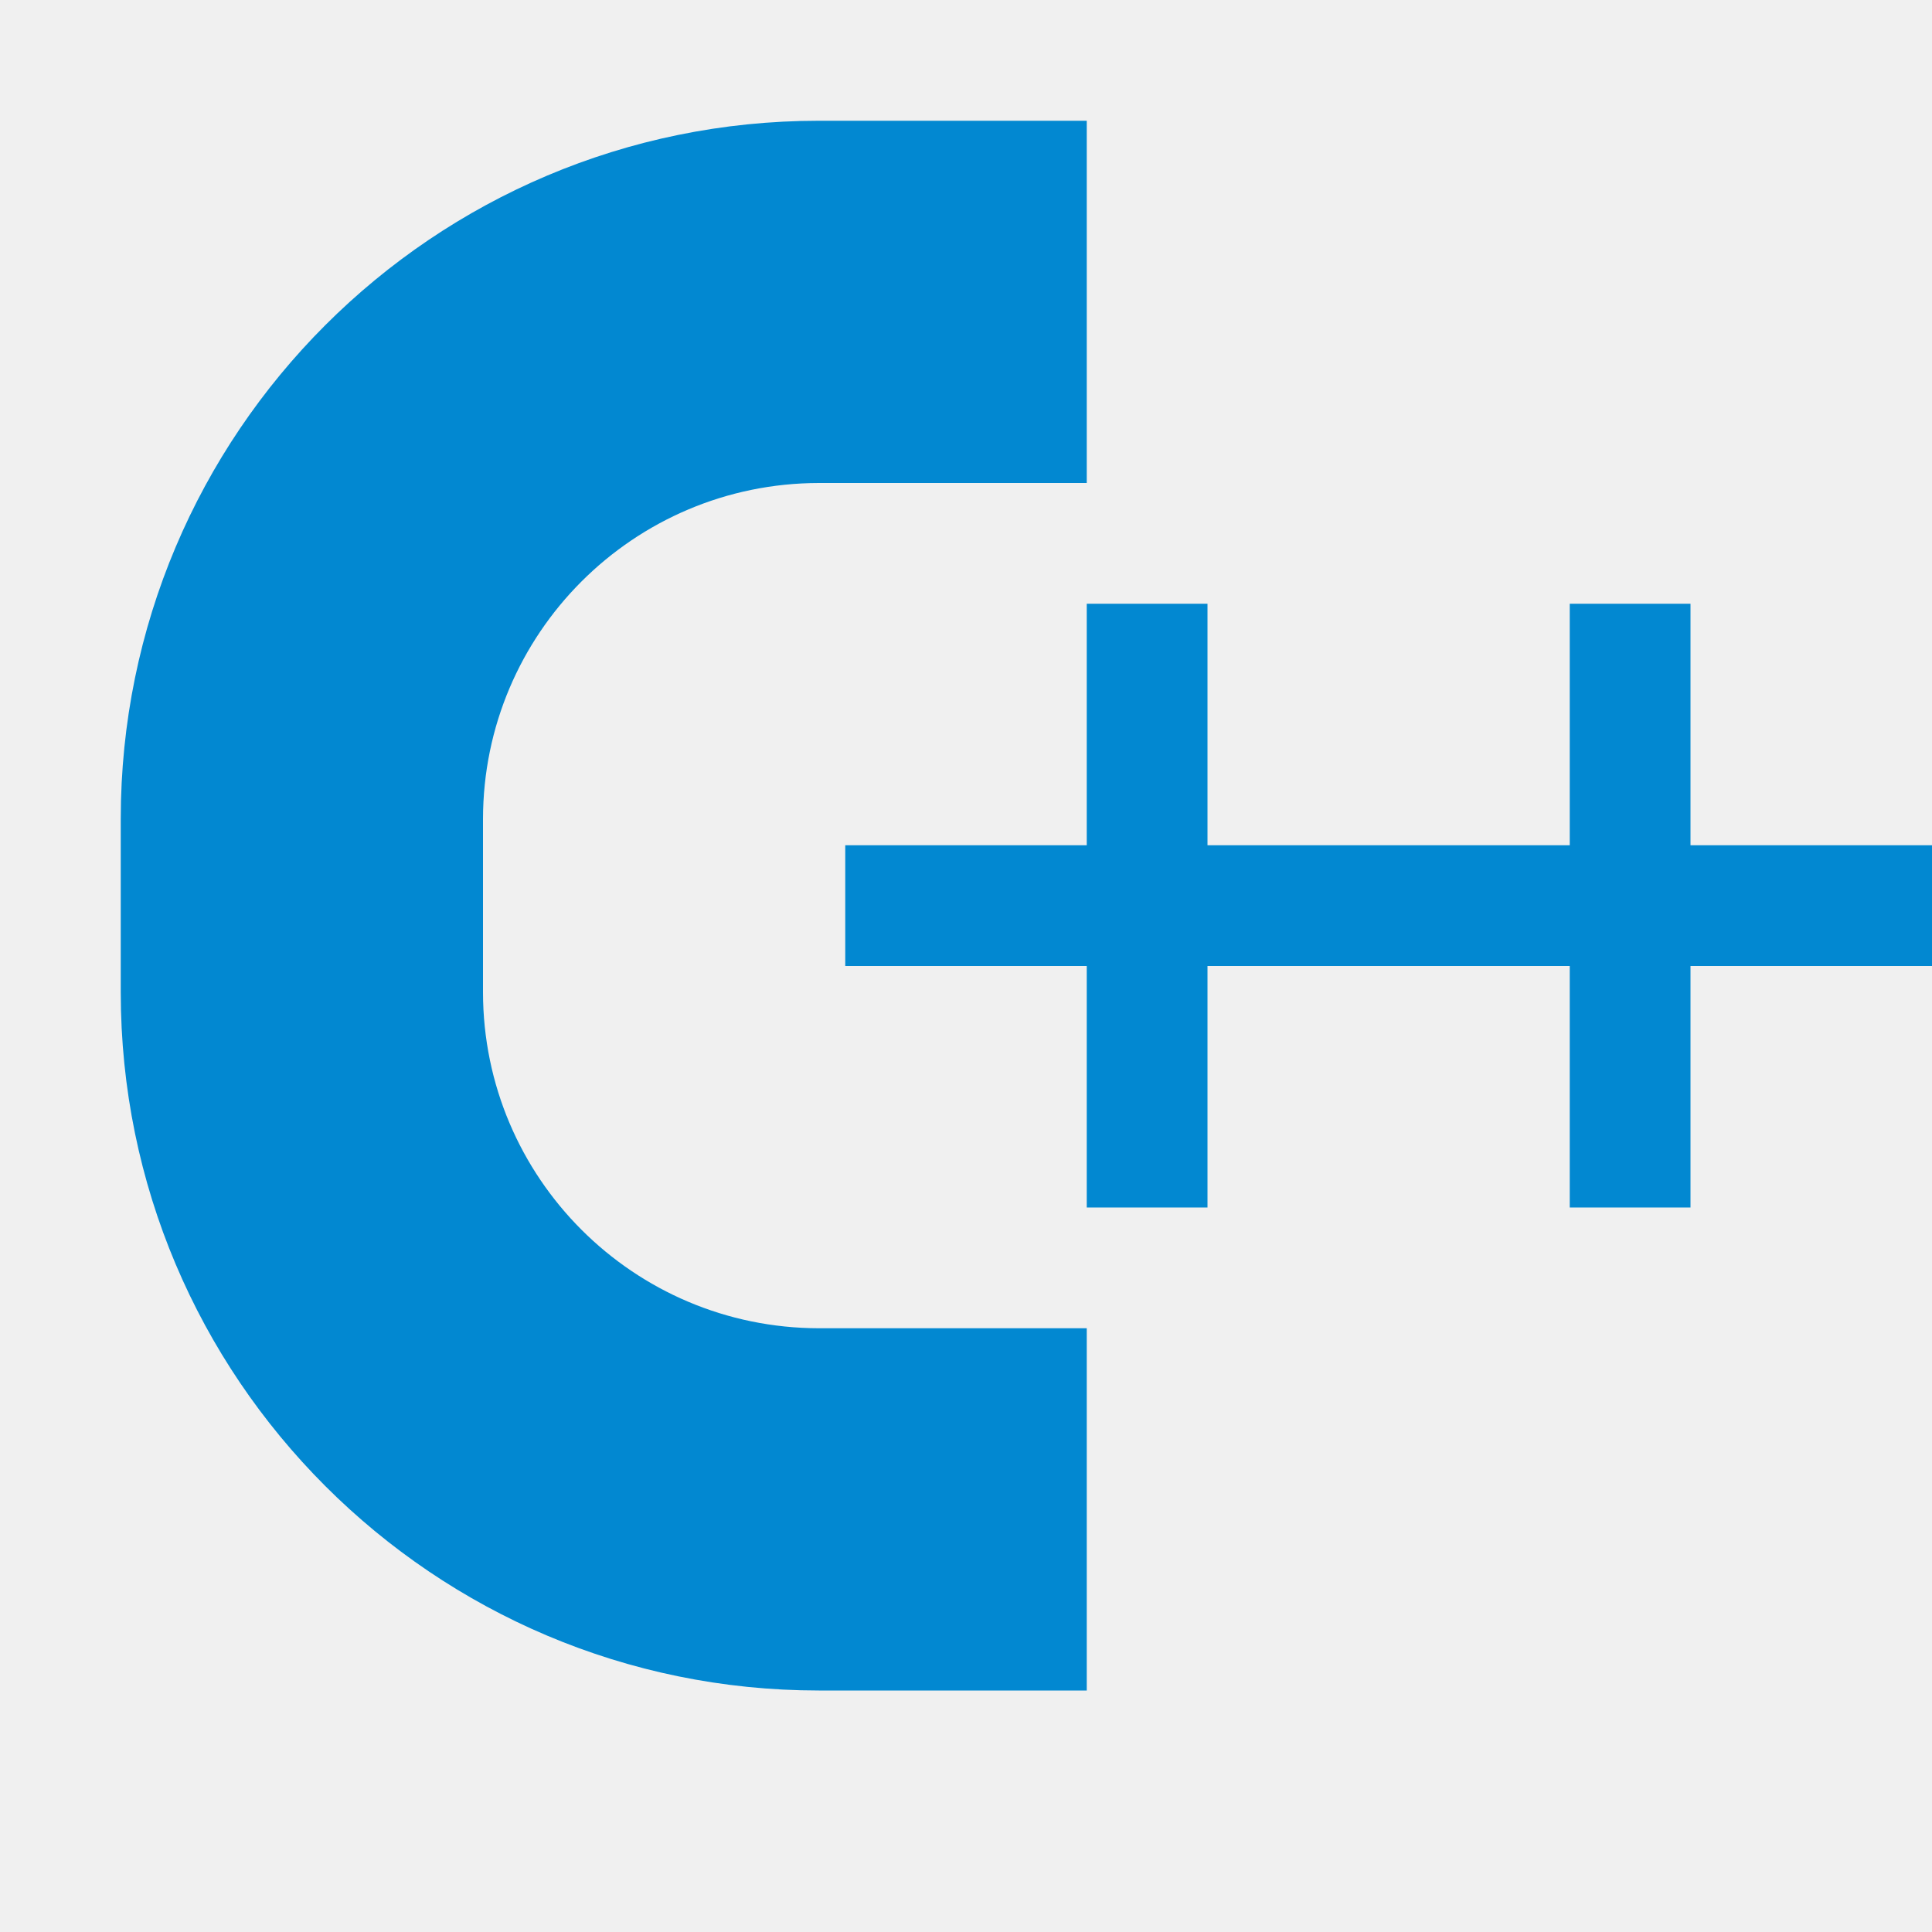
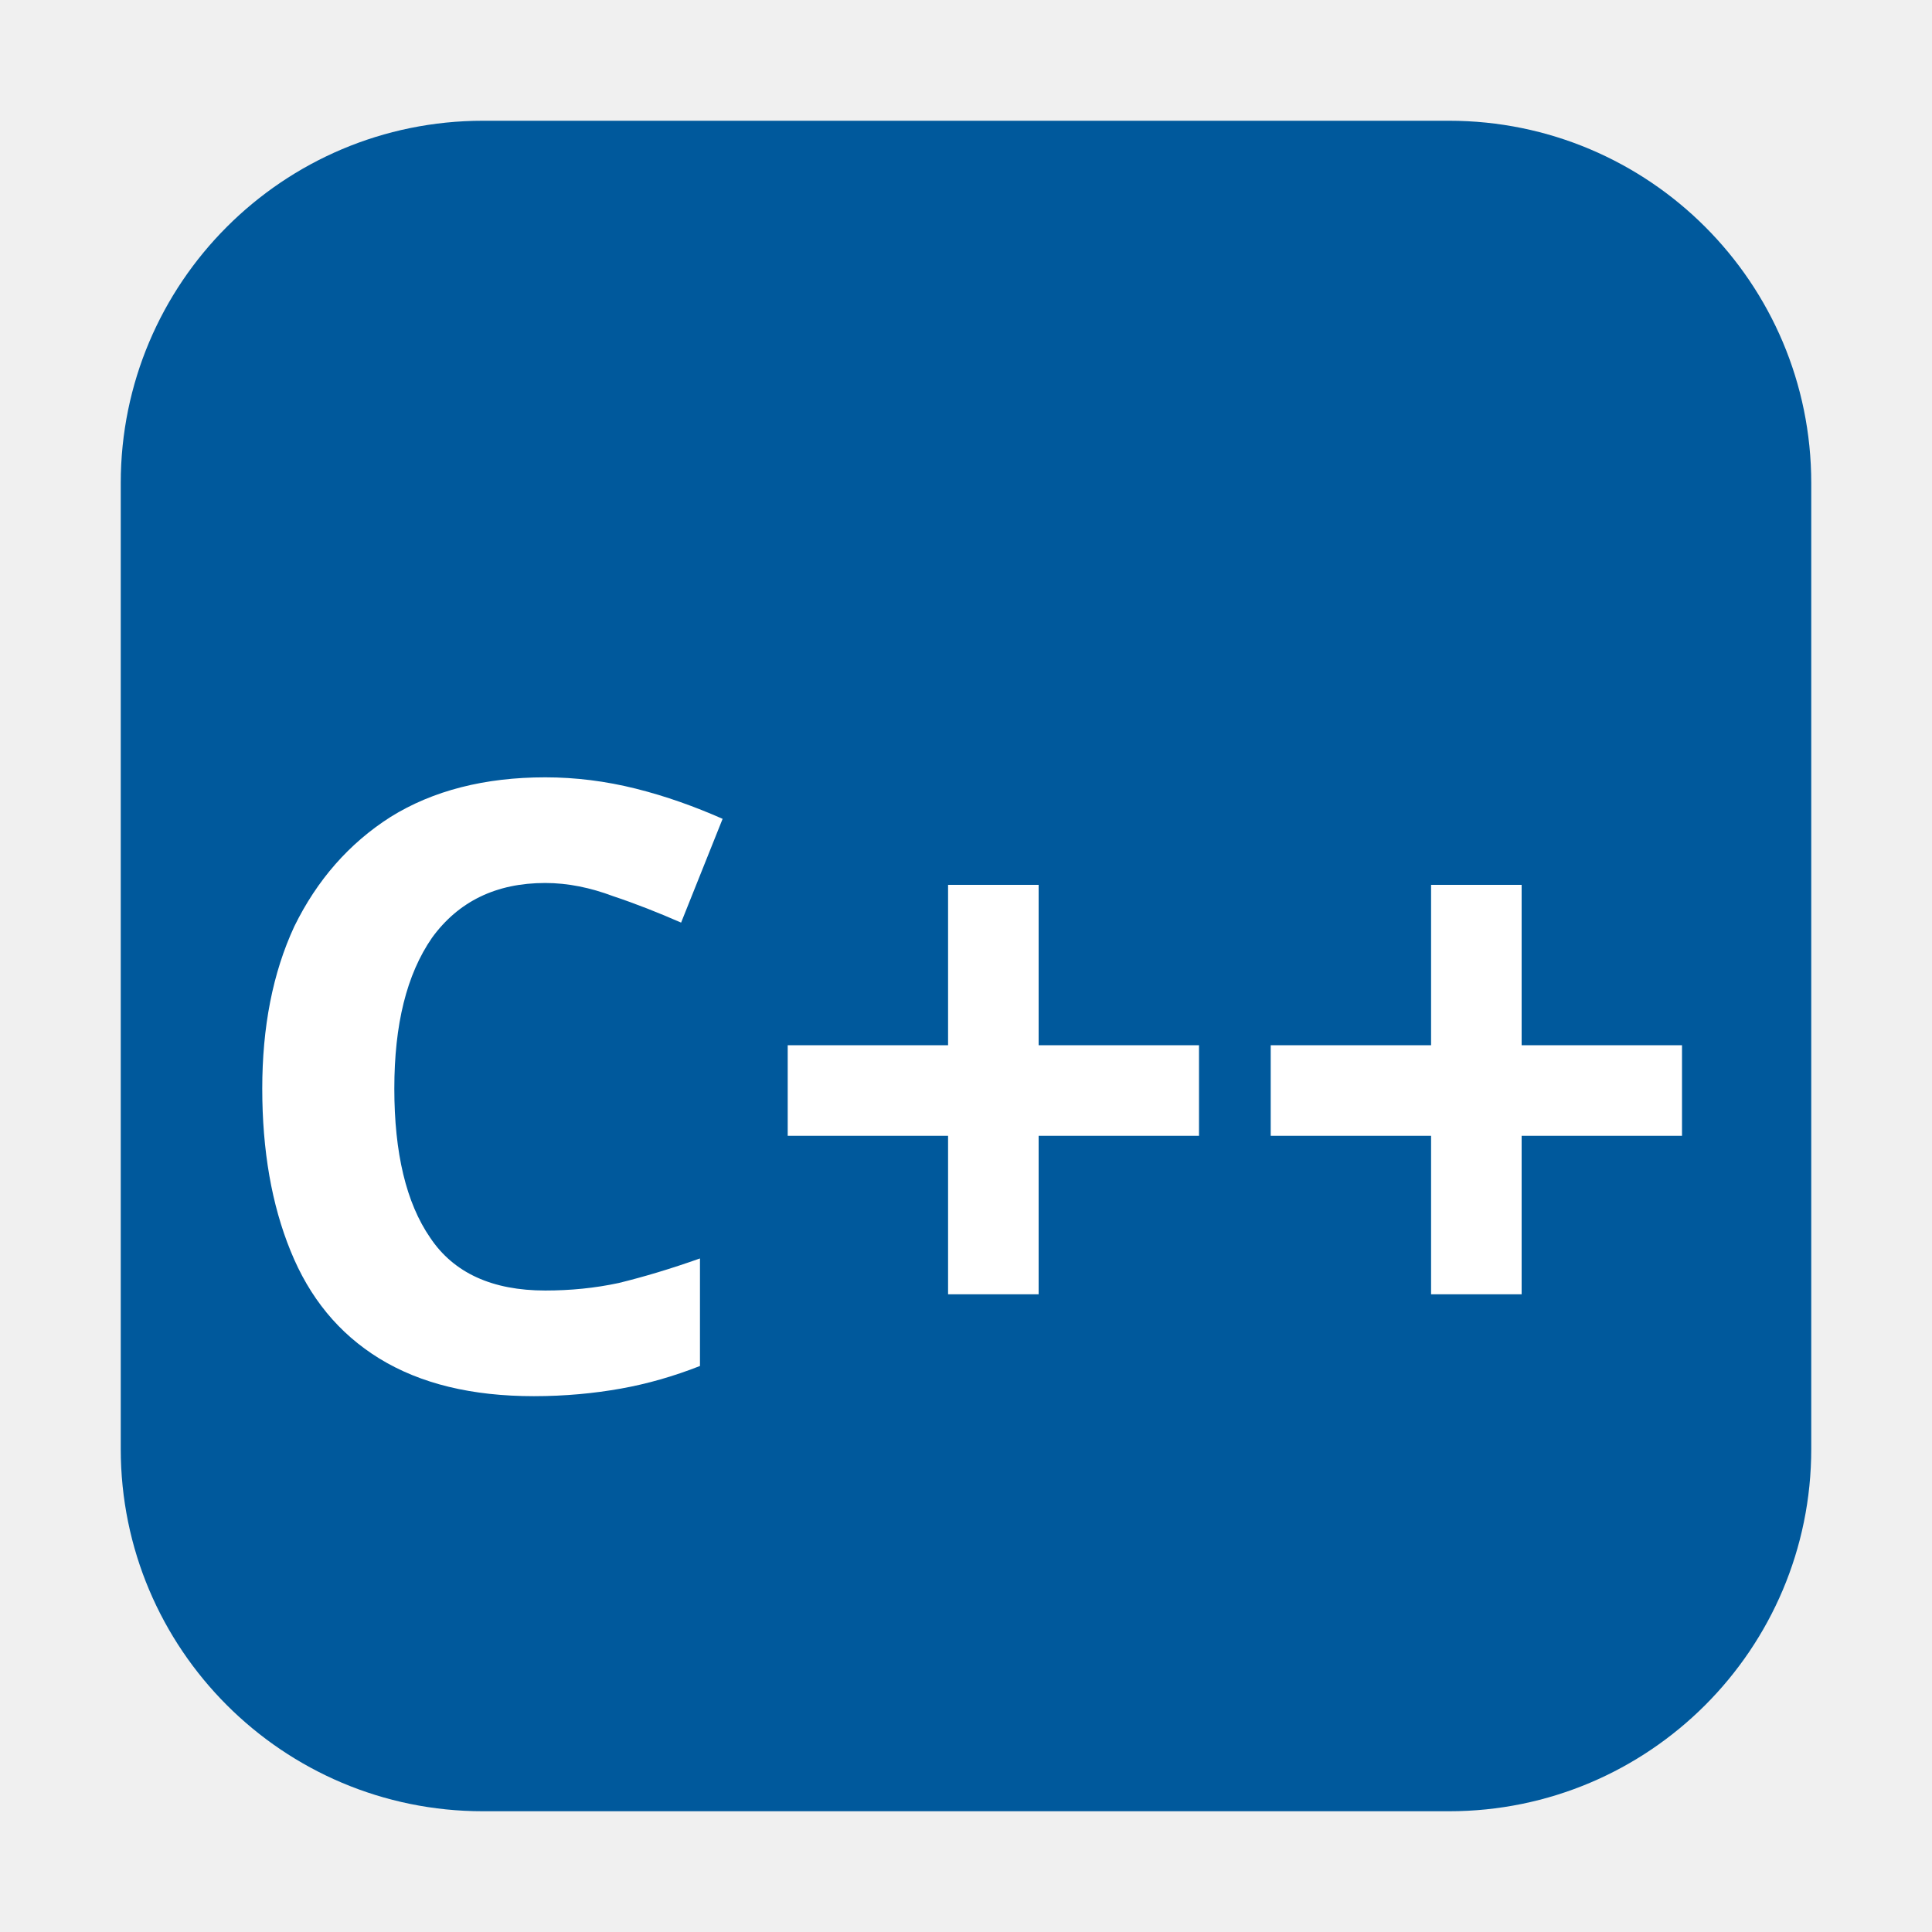
- <svg xmlns="http://www.w3.org/2000/svg" viewBox="0 0 32 32">
-   <path fill="#0288d1" d="M28 14v-4h-2v4h-6v-4h-2v4h-4v2h4v4h2v-4h6v4h2v-4h4v-2z" />
-   <path fill="#0288d1" d="M13.563 22A5.57 5.57 0 0 1 8 16.437v-2.873A5.57 5.57 0 0 1 13.563 8H18V2h-4.437A11.563 11.563 0 0 0 2 13.563v2.873A11.564 11.564 0 0 0 13.563 28H18v-6Z" />
+ <svg xmlns="http://www.w3.org/2000/svg" viewBox="0 0 16 16">
+   <rect x="1" y="1" width="14" height="14" rx="3" fill="#00599c" />
+   <text x="8" y="11.5" text-anchor="middle" font-family="system-ui,sans-serif" font-size="7" font-weight="700" fill="#fff">C++</text>
</svg>
